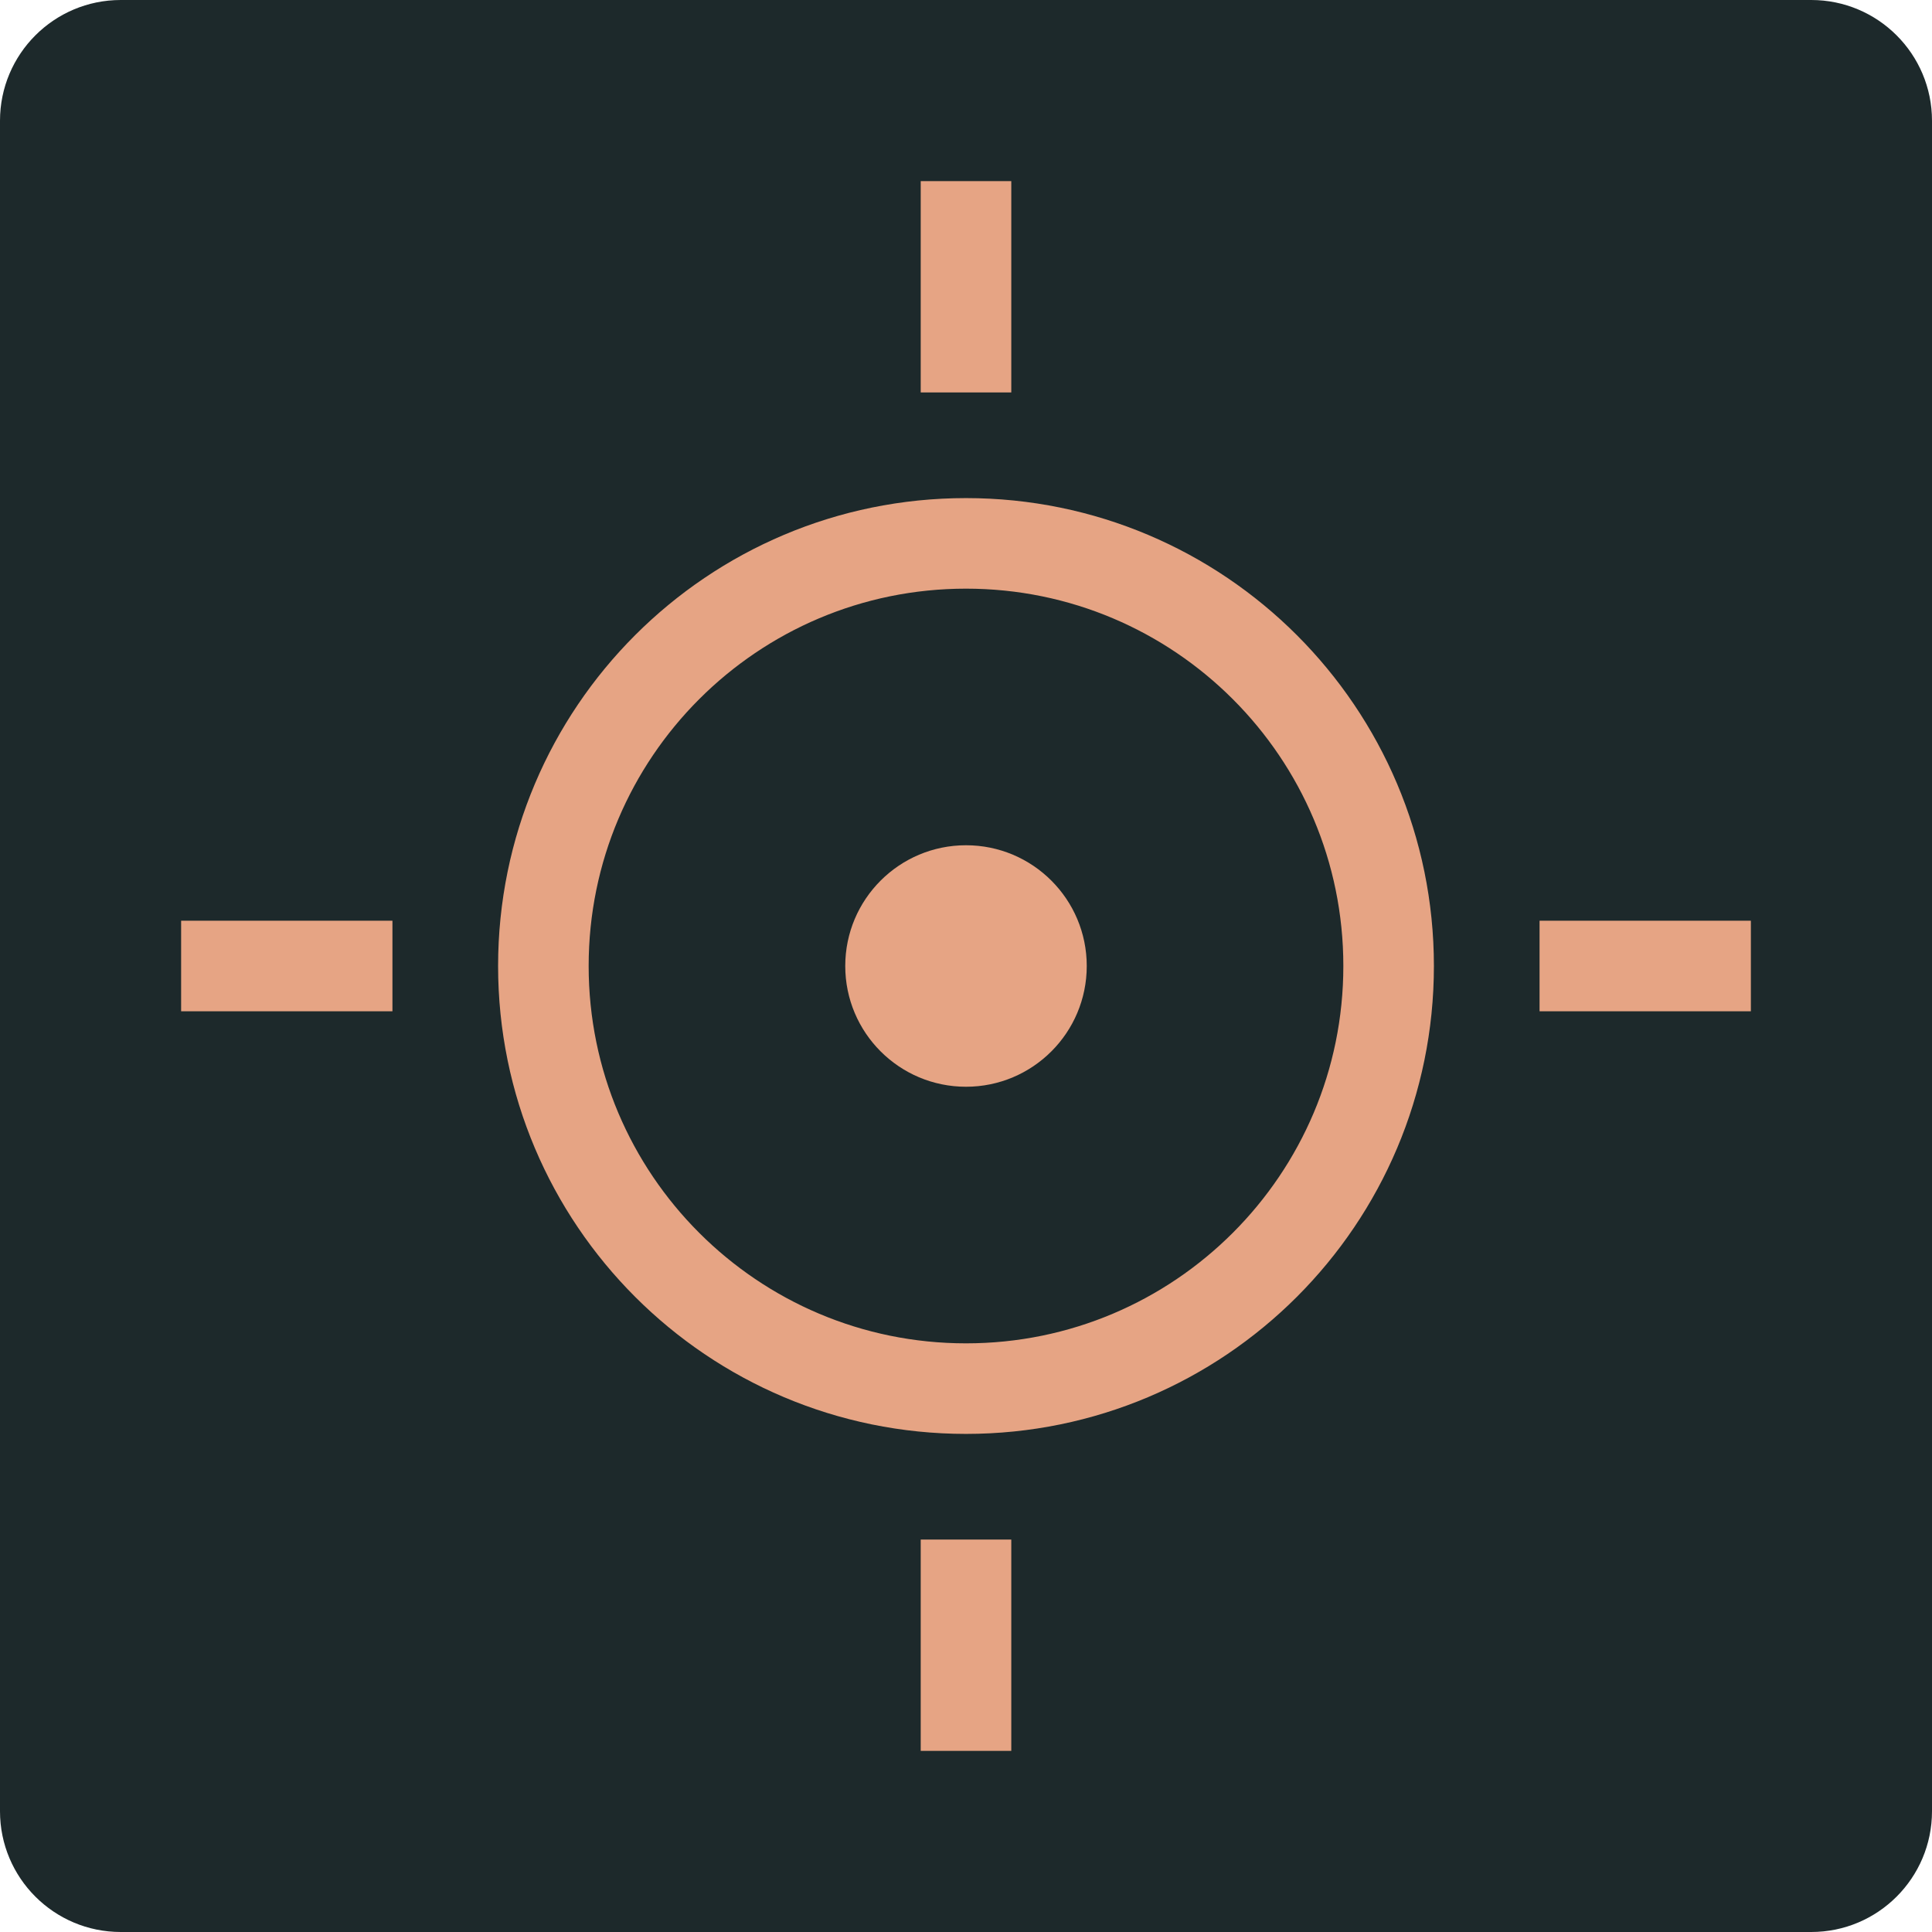
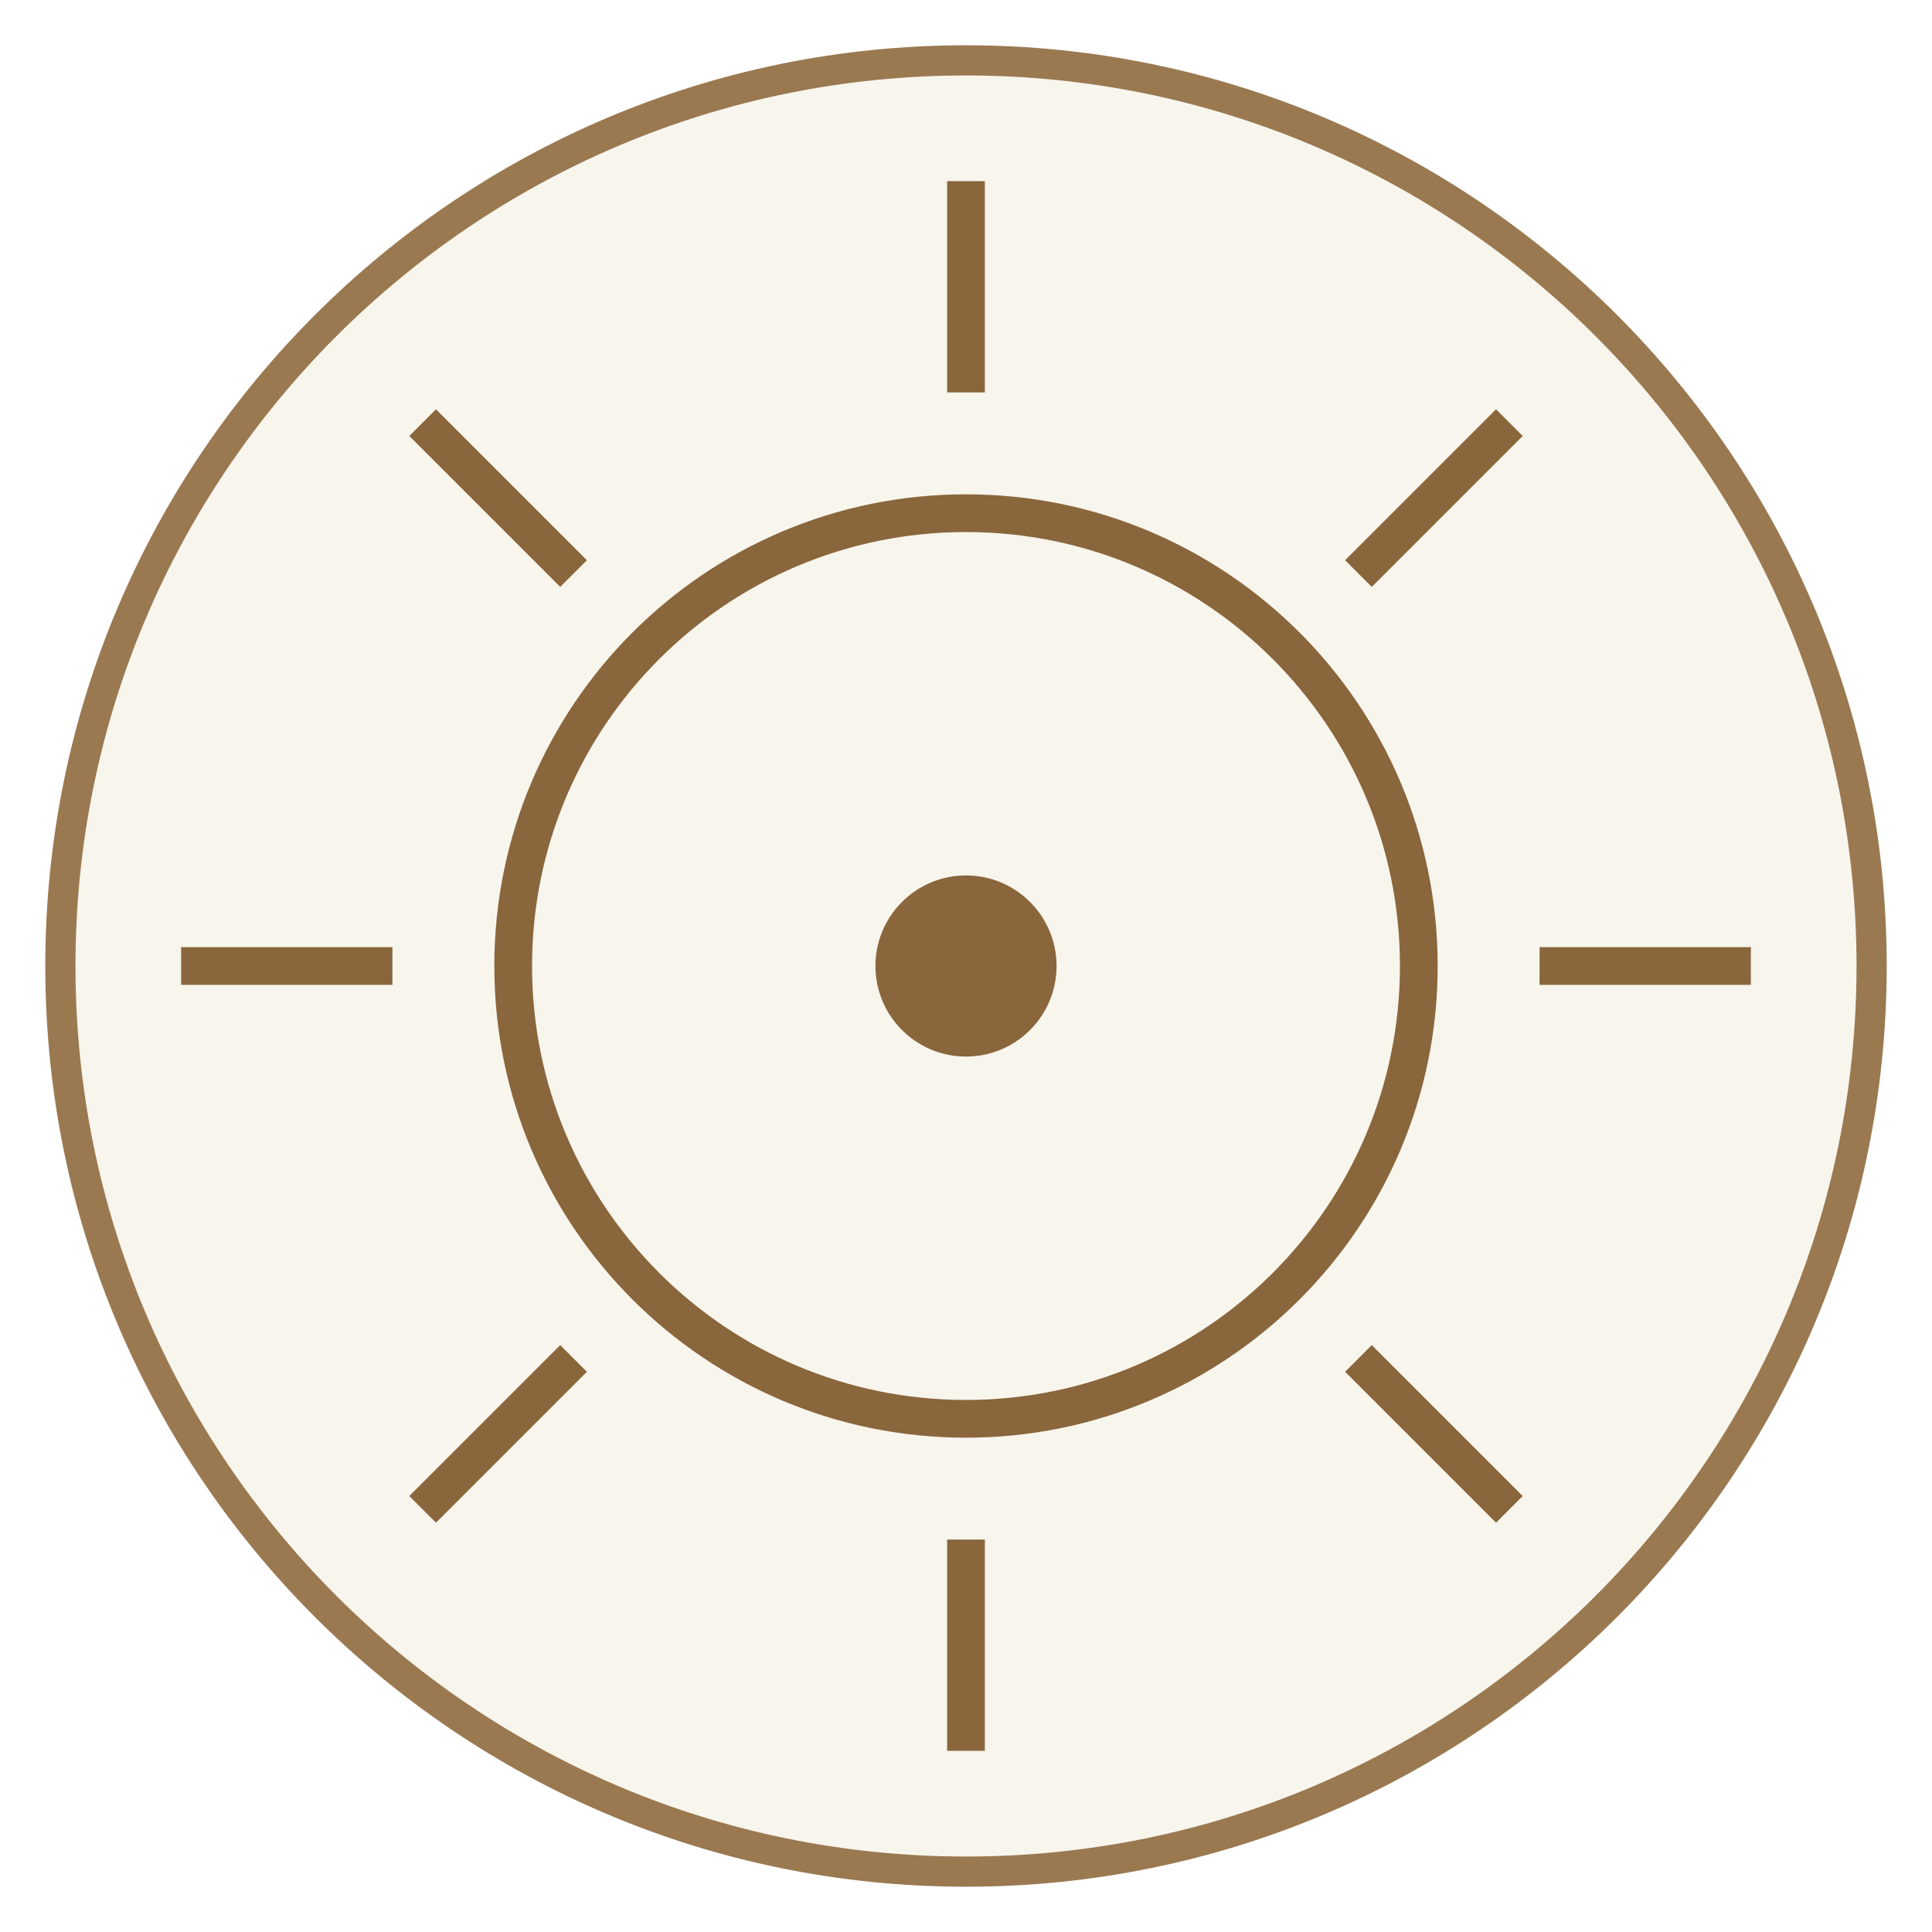
<svg xmlns="http://www.w3.org/2000/svg" viewBox="0 0 64 64">
-   <rect width="64" height="64" rx="4" fill="#1d292b" />
-   <circle cx="32" cy="32" r="14" fill="none" stroke="#e6a484" stroke-width="3" />
-   <circle cx="32" cy="32" r="4" fill="#e6a484" />
-   <path d="M32 6v7m0 38v7M6 32h7m38 0h7" stroke="#e6a484" stroke-width="3" />
+   <circle cx="32" cy="32" r="30" fill="#f8f5ed" stroke="#9a7951" />
+   <circle cx="32" cy="32" r="15" fill="none" stroke="#8a663c" stroke-width="1.25" />
+   <circle cx="32" cy="32" r="3" fill="#8a663c" />
+   <path d="M32 6v7m0 38v7M6 32h7m38 0h7M14 14l5 5m26 26 5 5M14 50l5-5m26-26 5-5" stroke="#8a663c" stroke-width="1.25" />
</svg>
